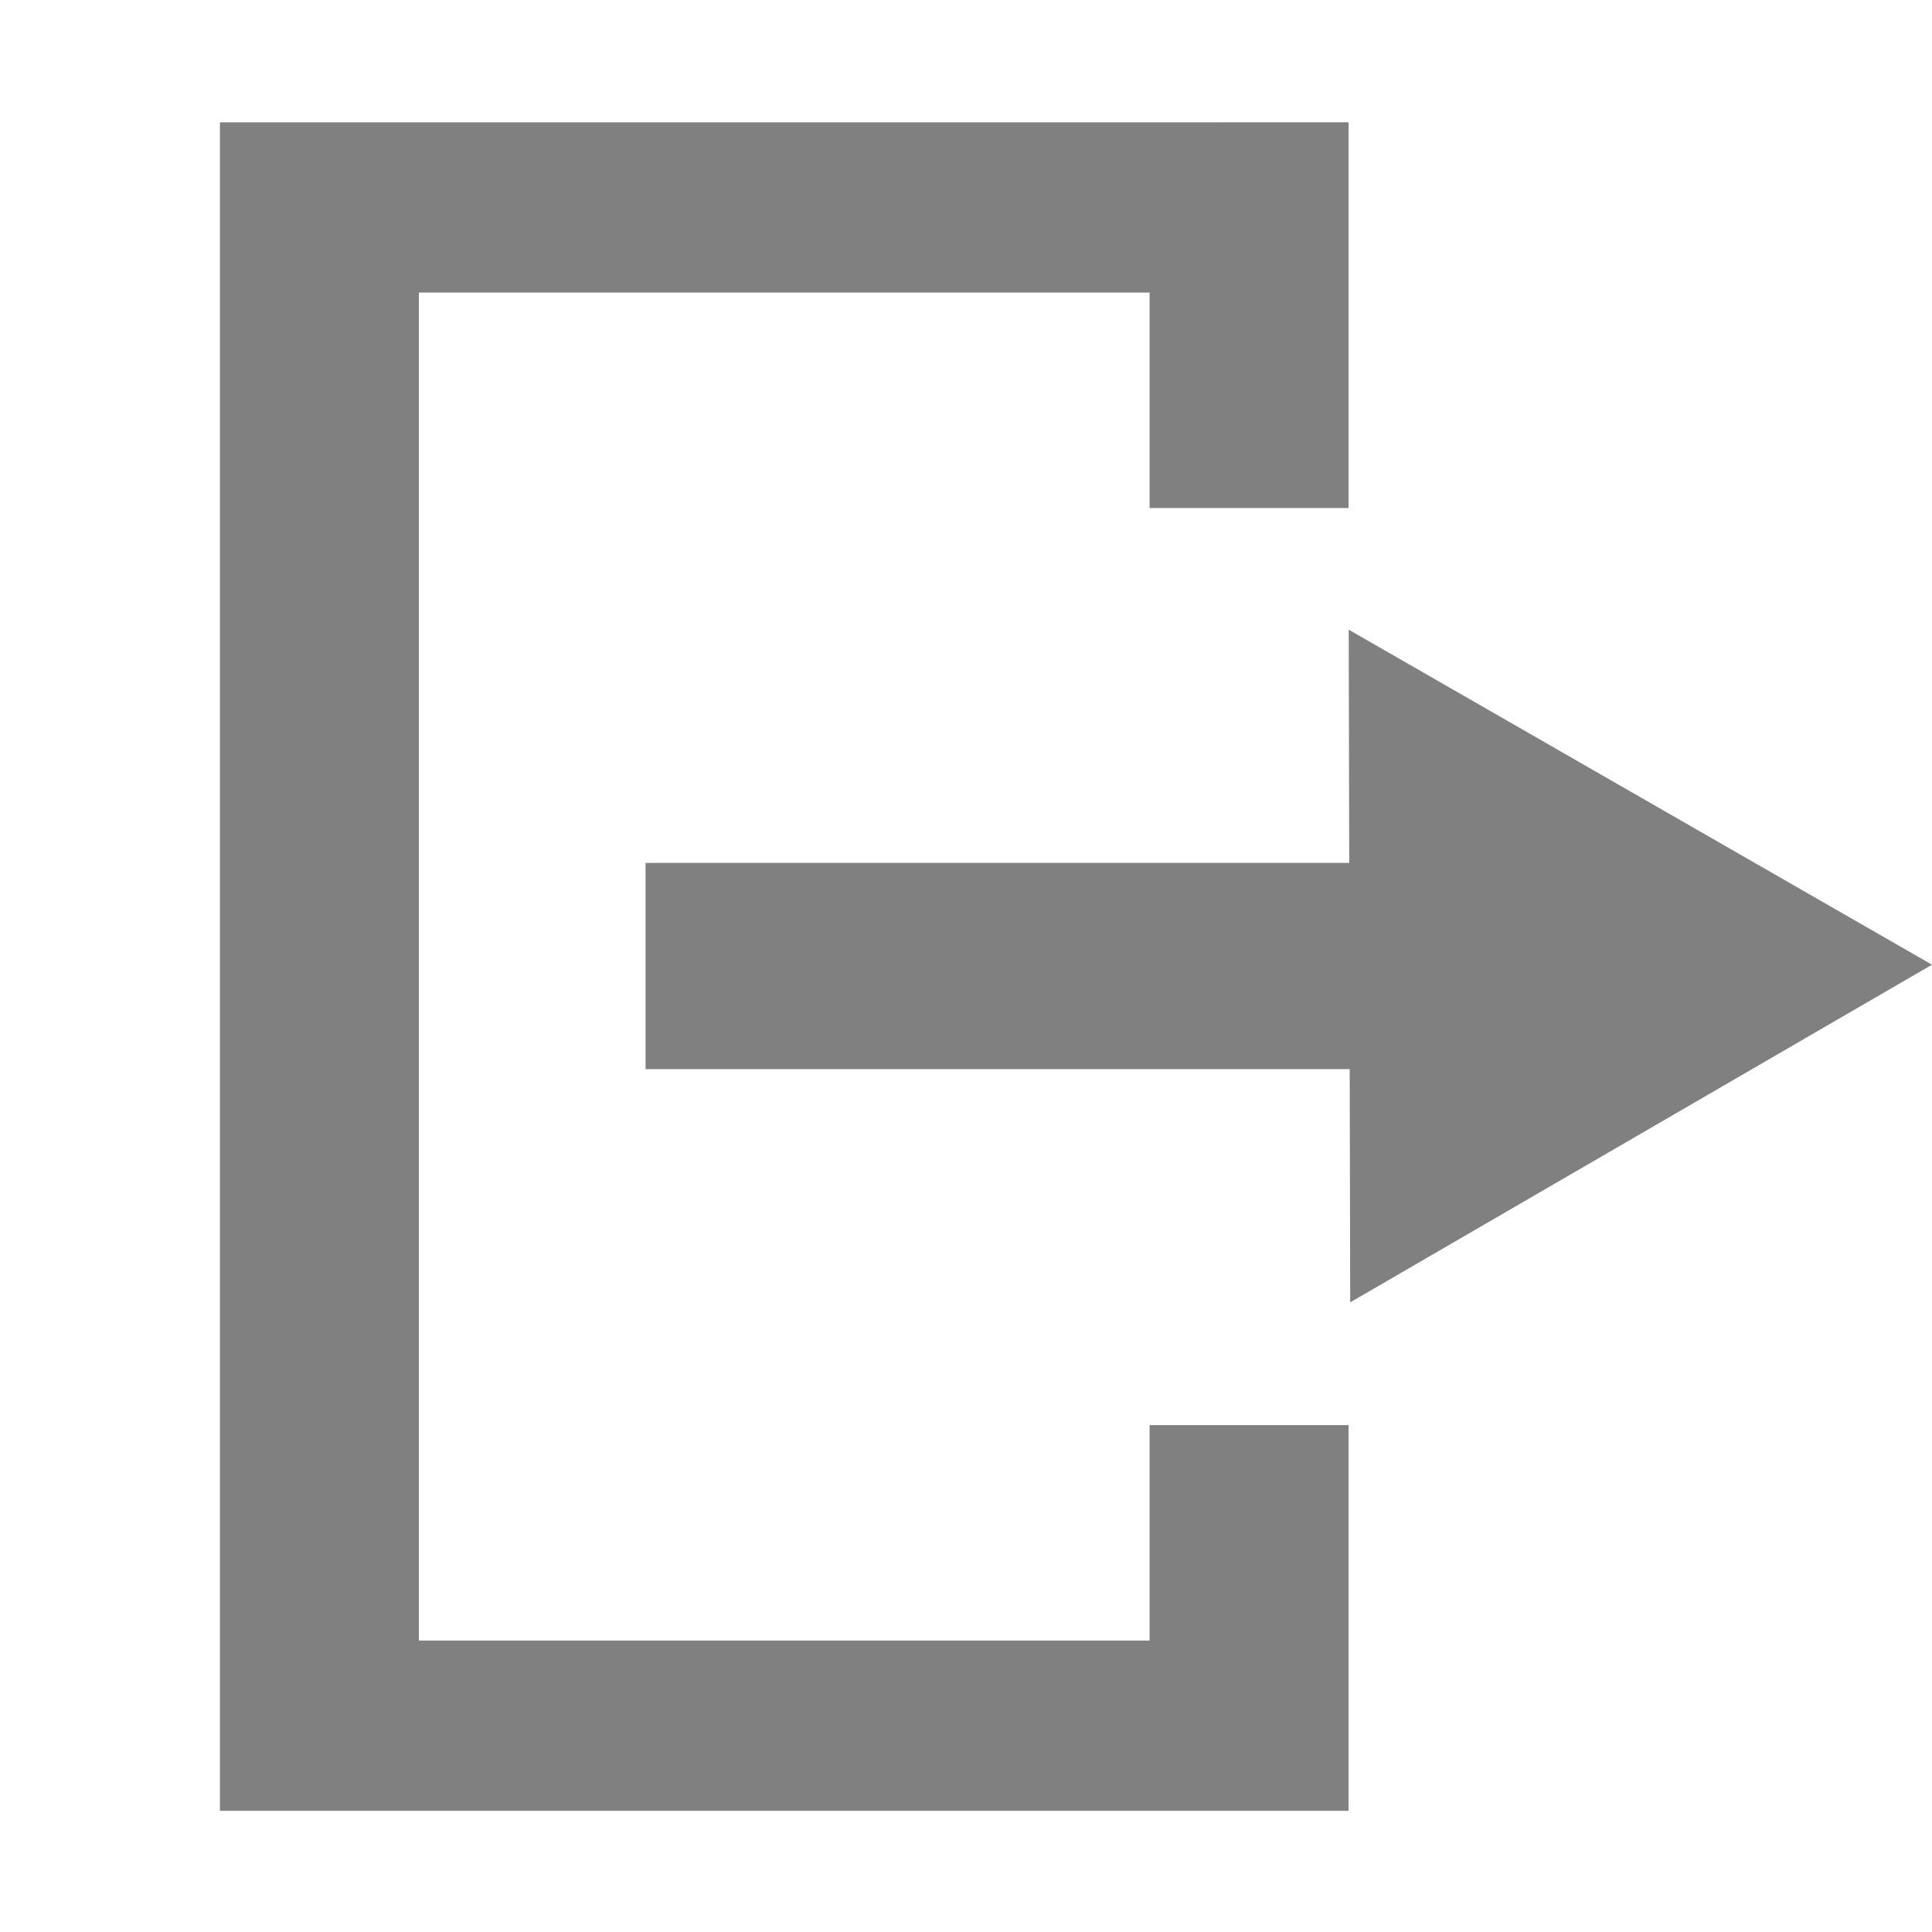
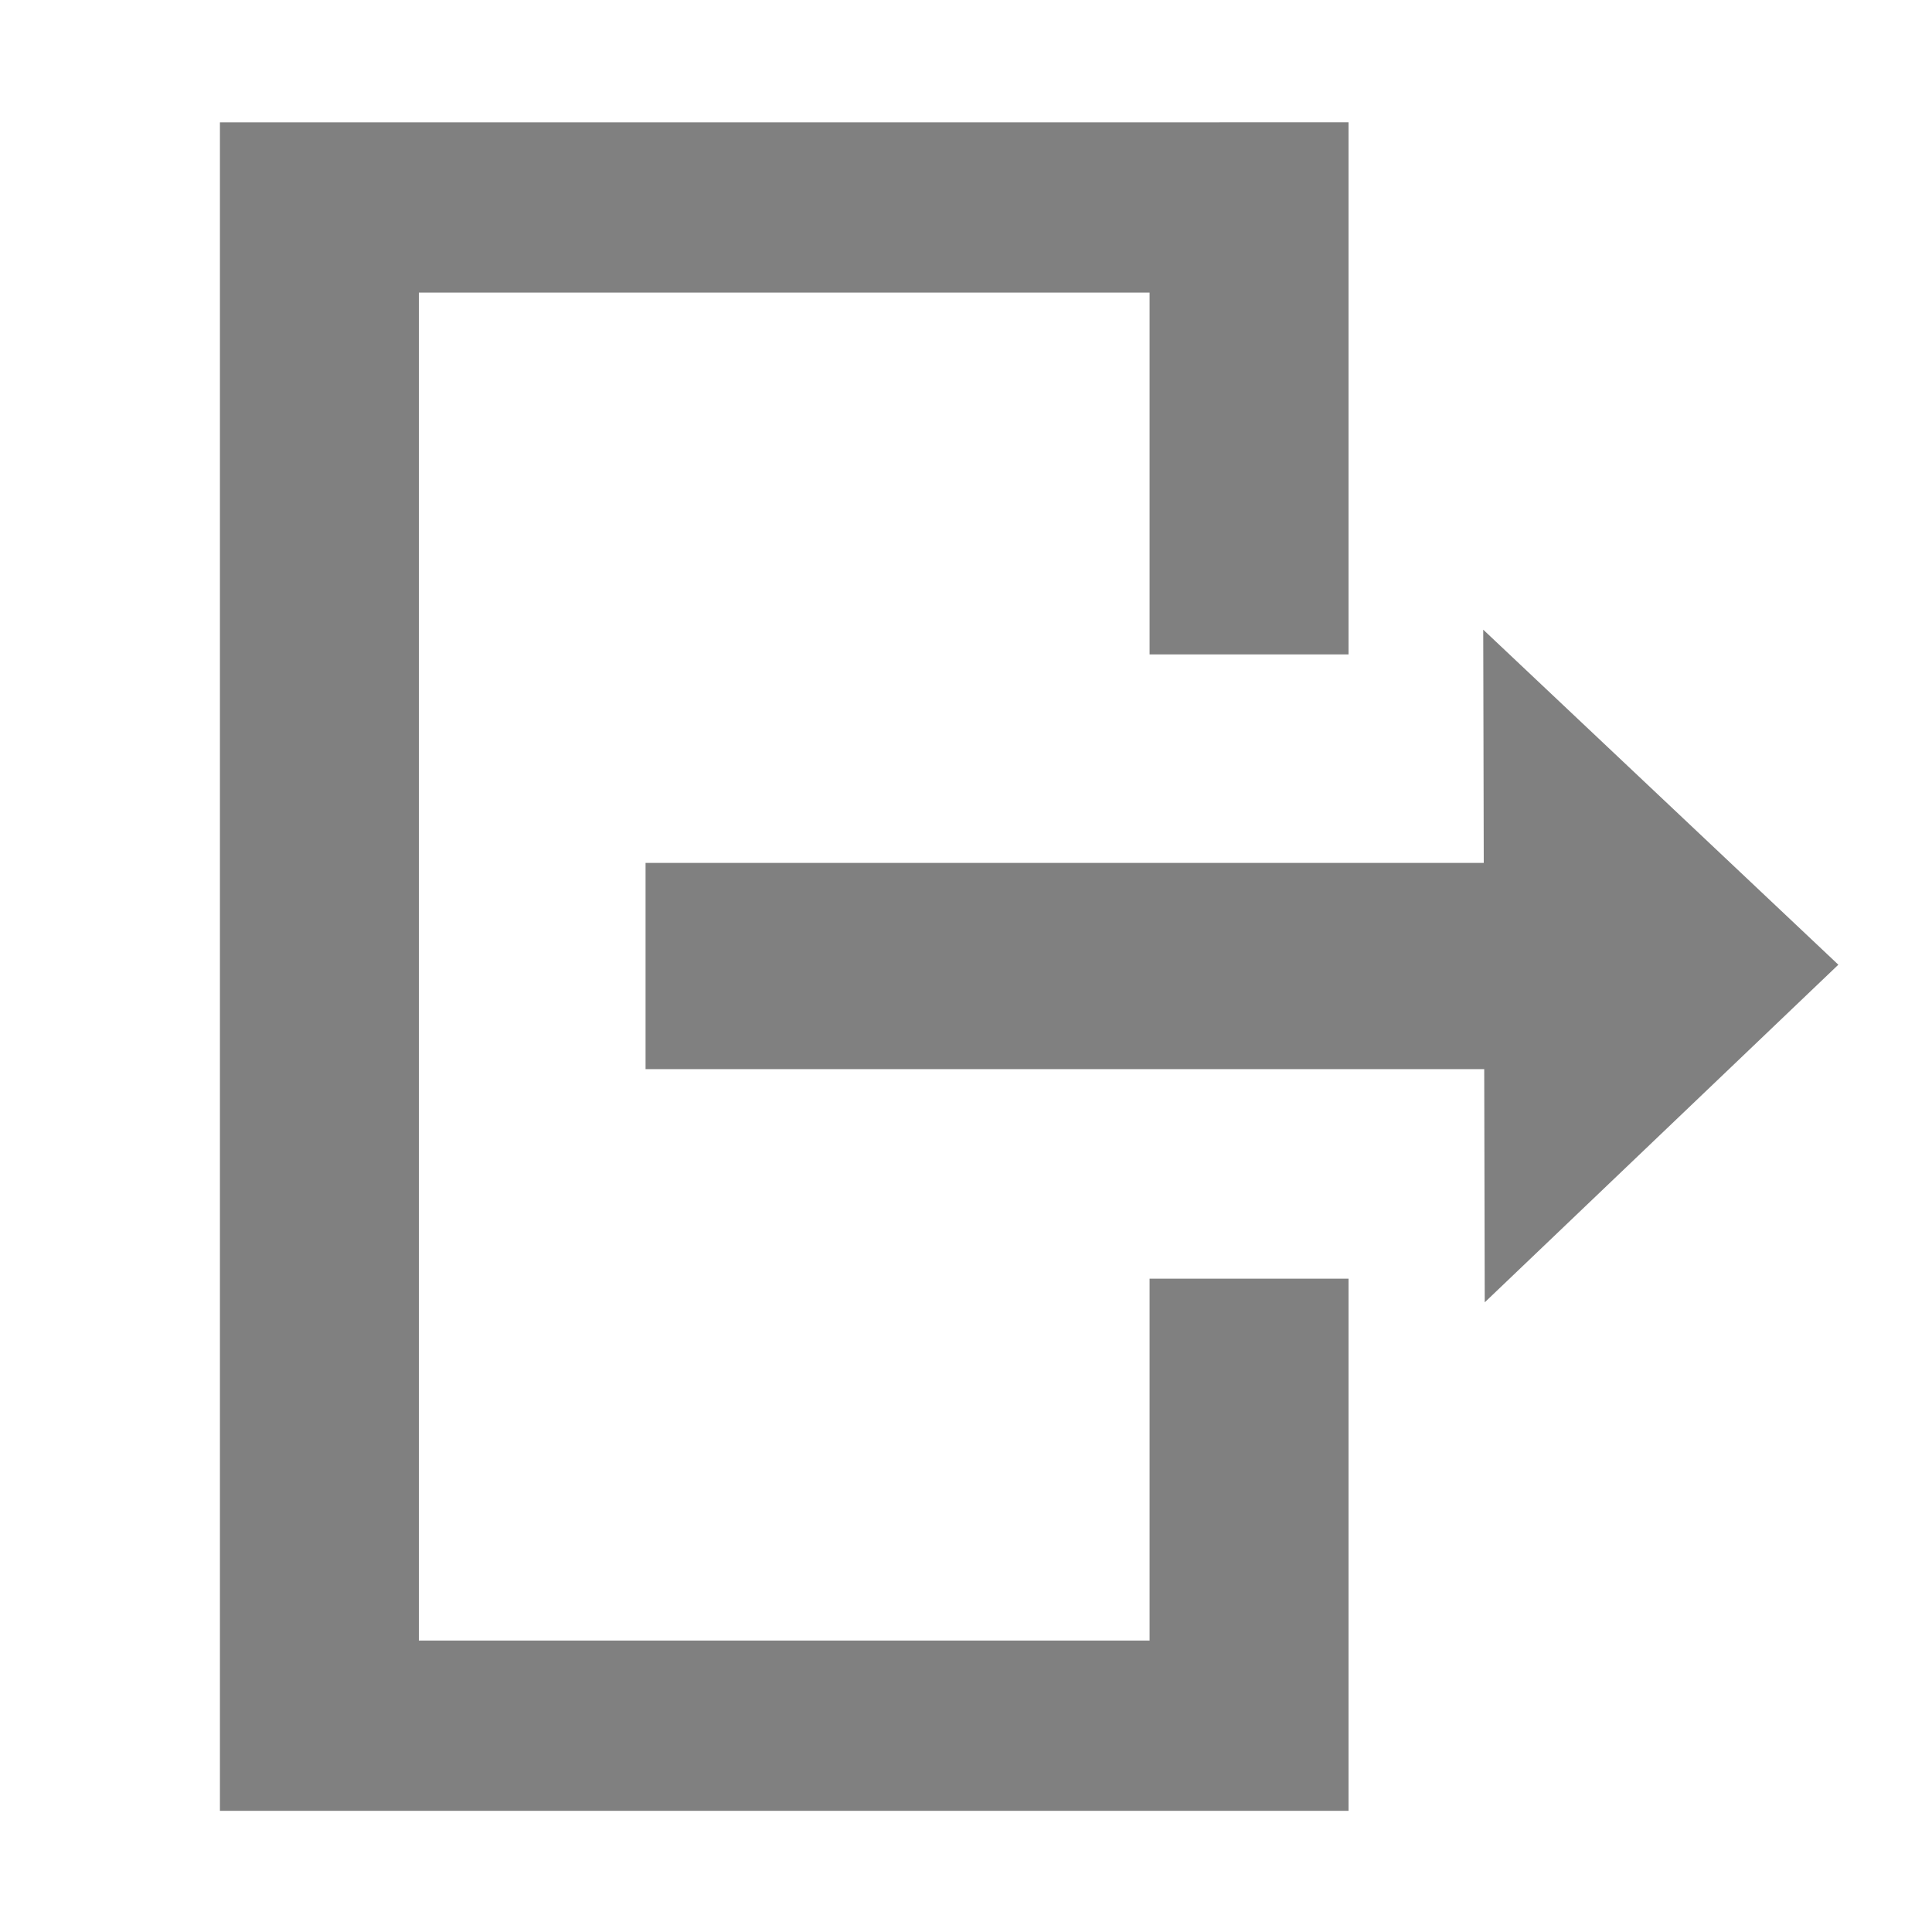
- <svg xmlns="http://www.w3.org/2000/svg" id="svg2" height="1e3" viewBox="0 0 1000 1000" width="1e3" version="1.1">
-   <text id="text6888" style="word-spacing:0px;letter-spacing:0px" xml:space="preserve" font-size="180px" line-height="125%" y="416.077" x="338.264" font-family="Georgia" fill="#000000">
-     <tspan id="tspan6890" x="338.264" y="416.077" />
+ <svg xmlns="http://www.w3.org/2000/svg" height="1e3" viewBox="0 0 1000 1000" width="1e3" version="1.1">
+   <text style="word-spacing:0px;letter-spacing:0px" xml:space="preserve" font-size="180px" line-height="125%" y="416.077" x="338.264" font-family="Georgia" fill="#000000">
+     <tspan y="416.077" x="338.264" />
  </text>
-   <path id="rect9249" d="m113.83 63.329v873.94h584.17v-199.64h-102.98v111.51h-378.22v-697.69h378.22v111.51h102.98v-199.64z" fill="#808080" />
-   <path id="rect9273" d="m698.09 325.92 0.268 120.71h-364.22v106.75h364.46l0.268 120.71 301.13-174.76z" fill="#808080" />
+   <path fill="#808080" d="m113.83 63.329v873.94h584.17v-275.42h-102.98v187.29h-378.22v-697.69h378.22v187.28h102.98v-275.41z" />
+   <path fill="#808080" d="m767.72 325.92 0.268 120.71h-433.85v106.75h434.09l0.268 120.71 183.03-174.76z" />
</svg>
